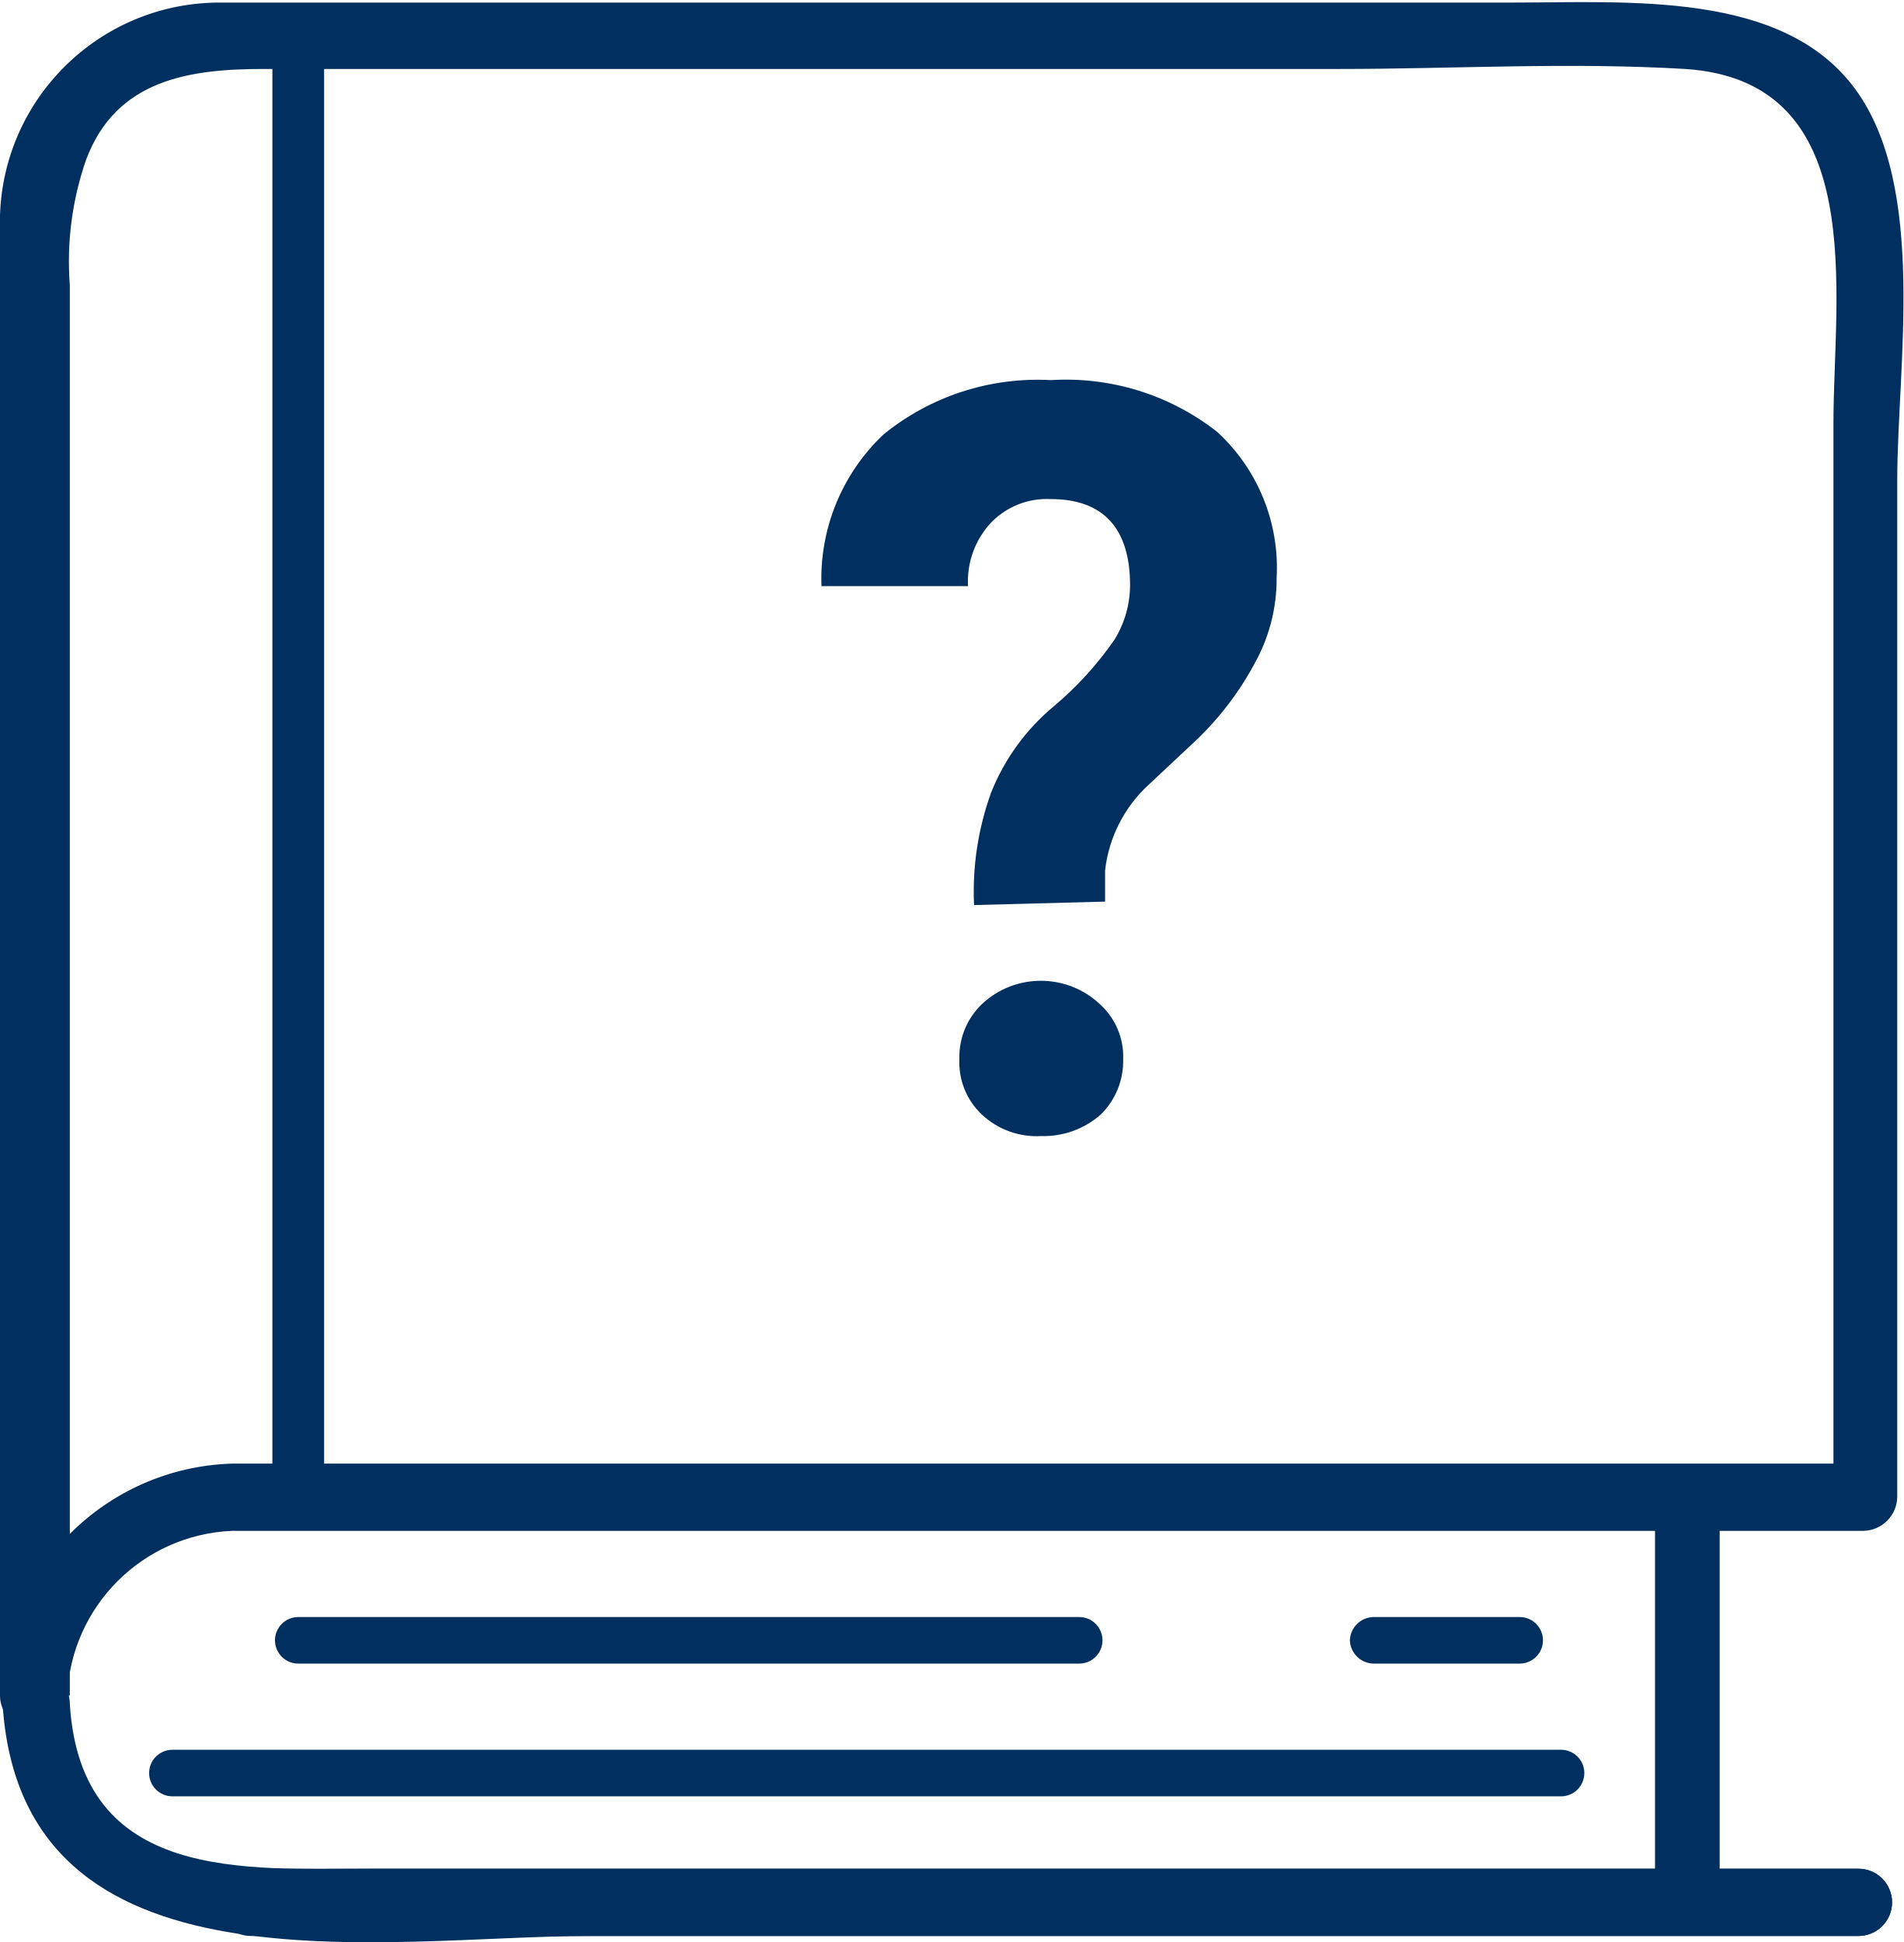
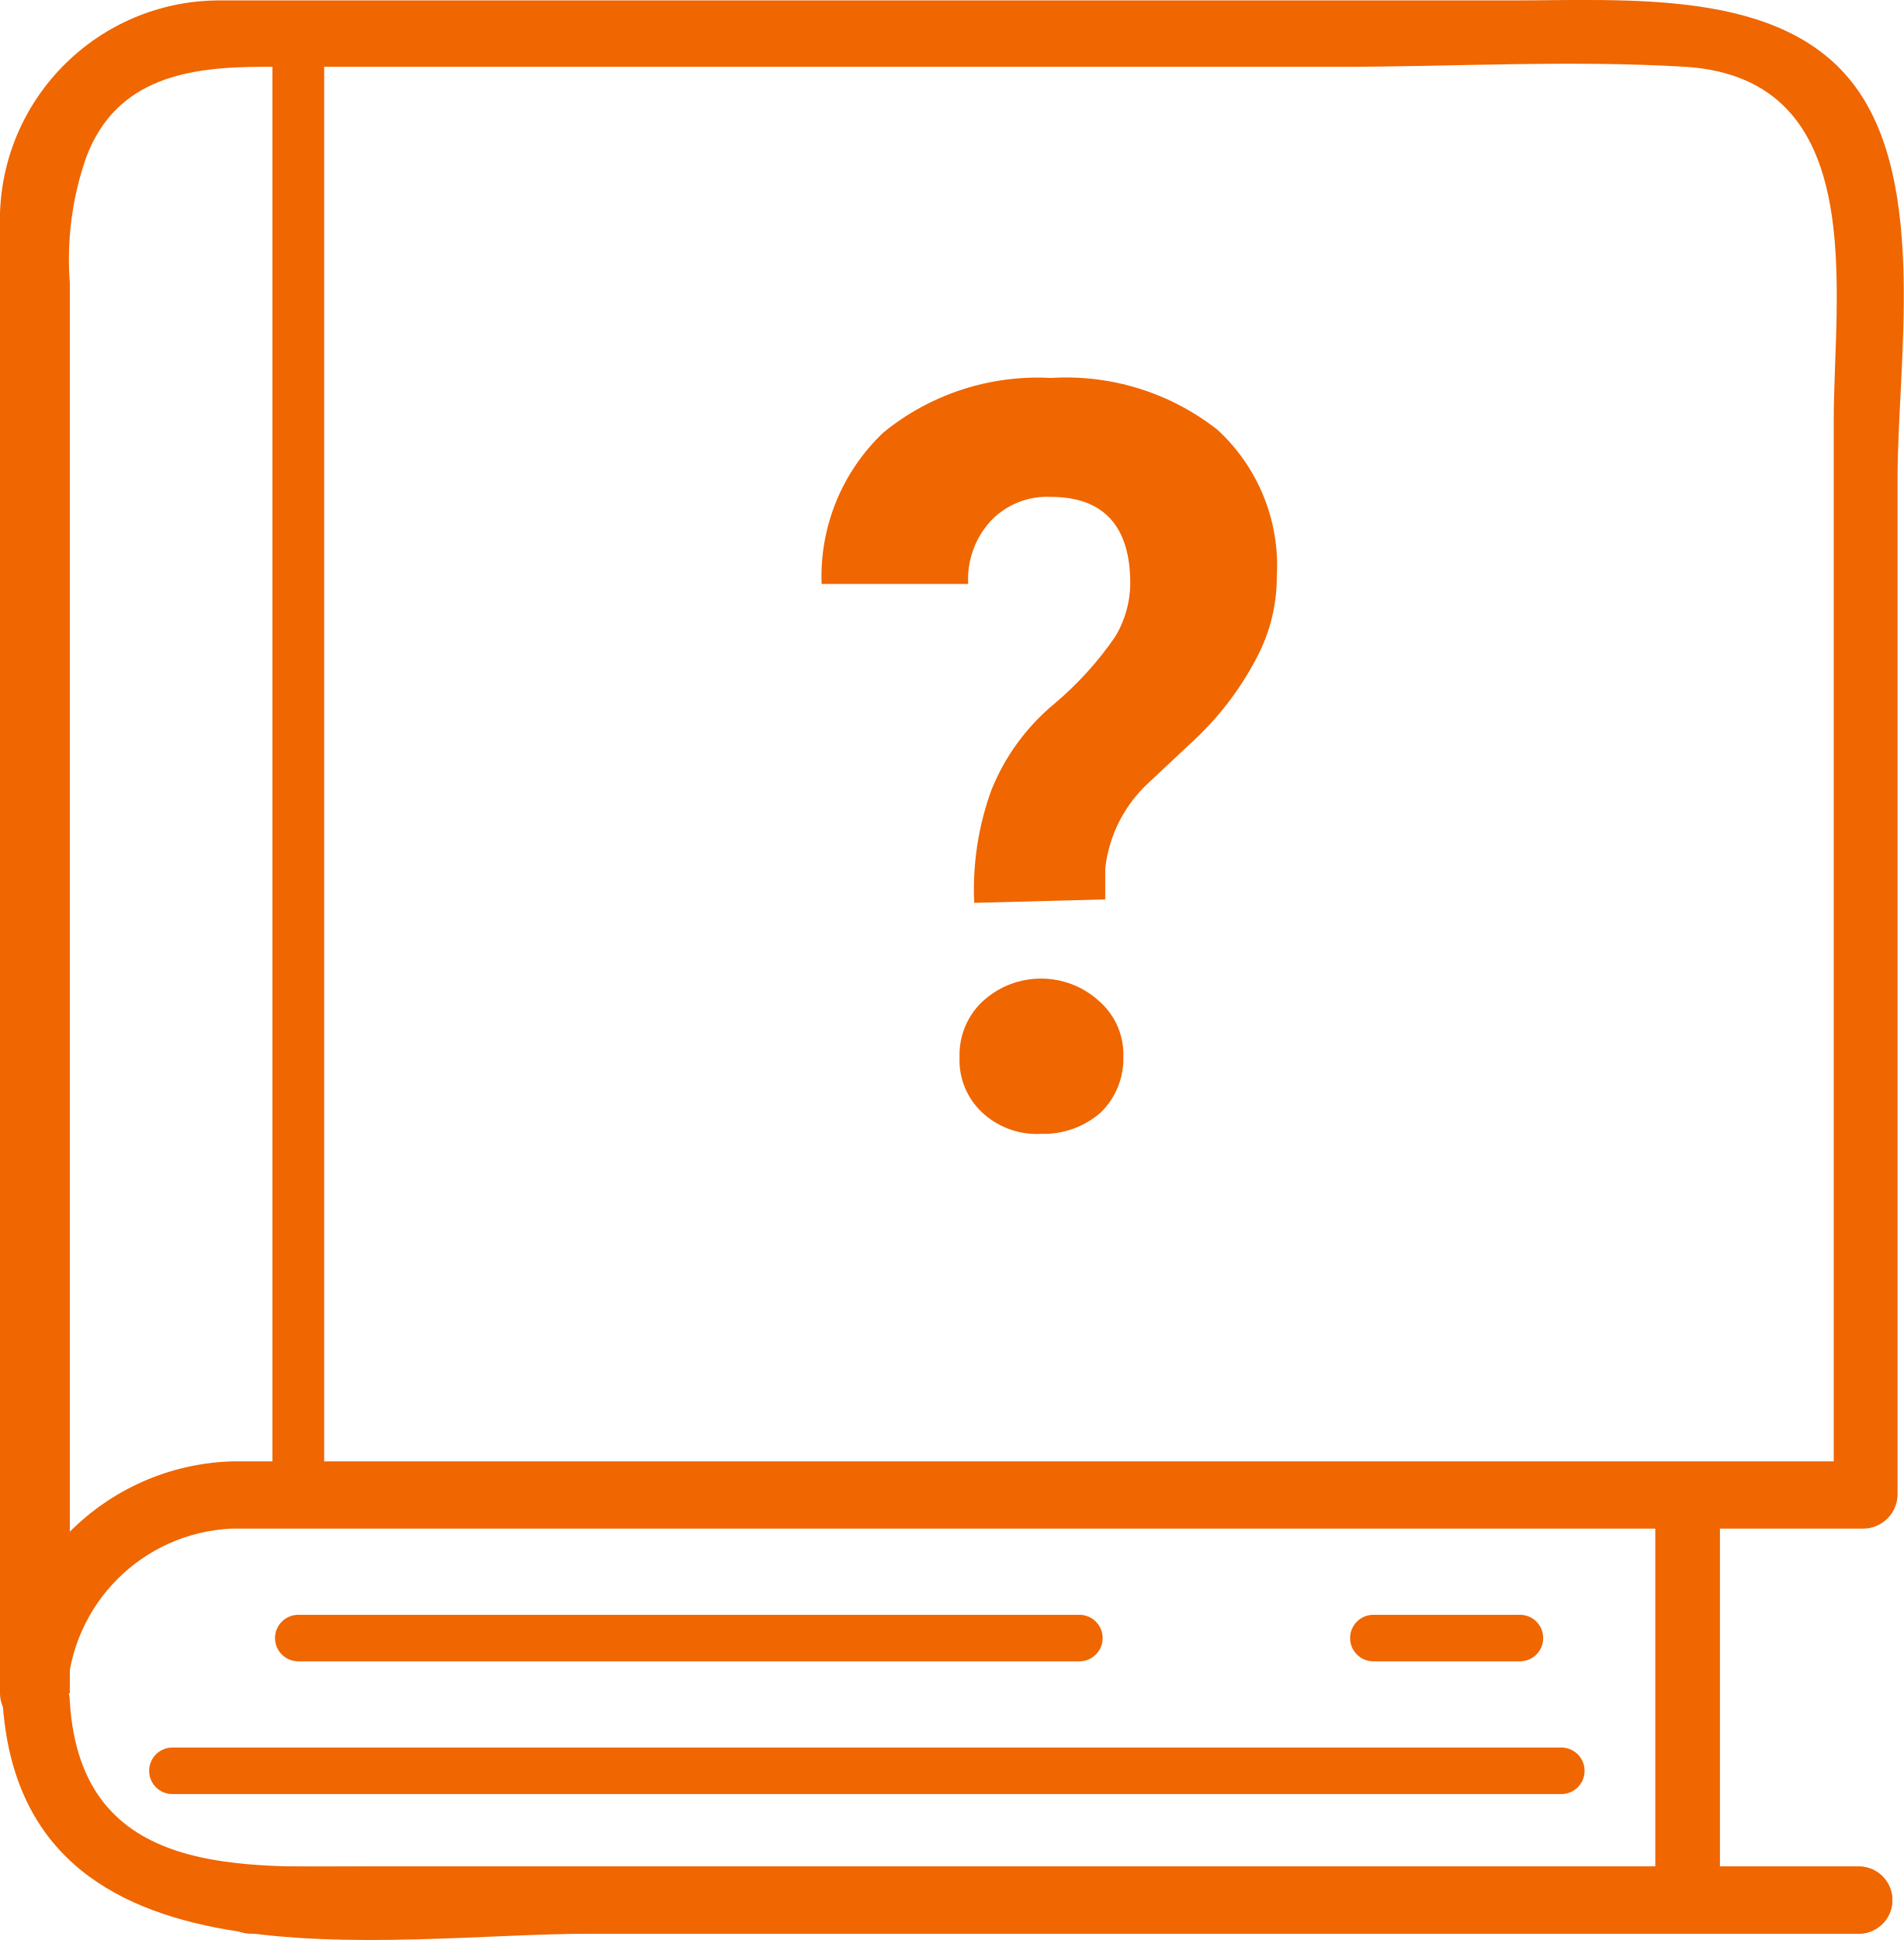
- <svg xmlns="http://www.w3.org/2000/svg" viewBox="0 0 22.08 22.53">
-   <defs>
-     <style>.cls-1{fill:#002f60;}</style>
-   </defs>
-   <g id="Layer_2" data-name="Layer 2">
-     <g id="Layer_2-2" data-name="Layer 2">
-       <path class="cls-1" d="M2,20.84H18.11a.27.27,0,0,0,0-.54H2a.27.27,0,0,0,0,.54Z" />
-       <path class="cls-1" d="M3.46,19.3h9.06a.27.27,0,0,0,0-.54H3.46a.27.27,0,0,0,0,.54Z" />
-       <path class="cls-1" d="M15.93,19.3h1.7a.27.27,0,1,0,0-.54h-1.7a.28.28,0,0,0-.27.27.28.28,0,0,0,.27.27Z" />
-       <path class="cls-1" d="M19.2,17.37v4.7a.38.38,0,0,0,.75,0v-4.7a.38.38,0,0,0-.75,0Z" />
-       <path class="cls-1" d="M2.72,17.76h18.9a.4.4,0,0,0,.39-.39V5.57c0-1.32.35-3.4-.49-4.54s-2.62-1-4-1H3.7c-.4,0-.79,0-1.19,0A2.55,2.55,0,0,0,0,2.5C0,3.78,0,5.09,0,6.37v13.3a.39.39,0,0,0,.78,0,2,2,0,0,1,1.91-1.91c.5,0,.5-.81,0-.78A2.78,2.78,0,0,0,0,19.67H.81V3.31A3.59,3.59,0,0,1,1,1.85C1.35.92,2.2.8,3.06.8H15.55c1.31,0,2.65-.08,4,0,2.15.14,1.72,2.61,1.72,4.1V17.37l.39-.39H2.72A.39.39,0,0,0,2.72,17.76Z" />
-       <path class="cls-1" d="M21.56,21.68H4.32c-1.48,0-3.38.16-3.51-1.91,0-.5-.81-.5-.78,0,.22,3.46,4.44,2.69,6.82,2.69H21.56a.39.39,0,0,0,0-.78Z" />
-       <path class="cls-1" d="M21.56,21.68H2.91a.39.39,0,0,0,0,.78H21.56a.39.39,0,0,0,0-.78Z" />
-       <path class="cls-1" d="M21.57,17.71a.39.39,0,0,0,0-.78.39.39,0,0,0,0,.78Z" />
-       <path class="cls-1" d="M3.16.41V17.23a.3.3,0,0,0,.6,0V.41a.3.3,0,0,0-.6,0Z" />
-       <path class="cls-1" d="M11.3,10.5a3.37,3.37,0,0,1,.2-1.31,2.51,2.51,0,0,1,.73-1,3.93,3.93,0,0,0,.7-.77,1.21,1.21,0,0,0,.18-.63c0-.66-.31-1-.92-1a.9.9,0,0,0-.69.27,1,1,0,0,0-.27.74H9.53a2.3,2.3,0,0,1,.72-1.76,2.83,2.83,0,0,1,1.94-.63,2.84,2.84,0,0,1,1.93.6,2.14,2.14,0,0,1,.69,1.7,2,2,0,0,1-.23.94,3.58,3.58,0,0,1-.77,1l-.48.45a1.59,1.59,0,0,0-.51,1l0,.36Zm-.17,1.79a.85.85,0,0,1,.26-.64,1,1,0,0,1,1.37,0,.82.82,0,0,1,.27.64.87.87,0,0,1-.26.64,1,1,0,0,1-.69.25.93.93,0,0,1-.69-.25A.83.83,0,0,1,11.13,12.29Z" />
+ <svg xmlns="http://www.w3.org/2000/svg" width="22.082" height="22.508" viewBox="0 0 22.082 22.508">
+   <g id="helpmanual" transform="translate(0 -0.025)">
+     <g id="Layer_2" data-name="Layer 2">
+       <path id="Path_841" data-name="Path 841" d="M2,20.84H18.11a.27.27,0,1,0,0-.54H2a.27.27,0,0,0,0,.54Z" fill="#f06601" />
+       <path id="Path_842" data-name="Path 842" d="M3.46,19.3h9.06a.27.27,0,1,0,0-.54H3.46a.27.27,0,0,0,0,.54Z" fill="#f06601" />
+       <path id="Path_843" data-name="Path 843" d="M15.93,19.3h1.7a.27.27,0,1,0,0-.54h-1.7a.27.27,0,0,0,0,.54Z" fill="#f06601" />
+       <path id="Path_844" data-name="Path 844" d="M19.2,17.37v4.7a.38.38,0,0,0,.75,0v-4.7a.38.38,0,0,0-.75,0Z" fill="#f06601" />
+       <path id="Path_845" data-name="Path 845" d="M2.72,17.76h18.9a.4.4,0,0,0,.39-.39V5.57c0-1.32.35-3.4-.49-4.54s-2.62-1-4-1H2.51A2.55,2.55,0,0,0,0,2.5C0,3.78,0,5.09,0,6.37v13.3a.39.39,0,0,0,.78,0,2,2,0,0,1,1.91-1.91c.5,0,.5-.81,0-.78A2.78,2.78,0,0,0,0,19.67H.81V3.31A3.59,3.59,0,0,1,1,1.85C1.35.92,2.2.8,3.06.8H15.55c1.31,0,2.65-.08,4,0,2.15.14,1.72,2.61,1.72,4.1V17.37l.39-.39H2.72a.39.39,0,1,0,0,.78Z" fill="#f06601" />
+       <path id="Path_846" data-name="Path 846" d="M21.56,21.68H4.32c-1.48,0-3.38.16-3.51-1.91,0-.5-.81-.5-.78,0,.22,3.46,4.44,2.69,6.82,2.69H21.56a.39.39,0,1,0,0-.78Z" fill="#f06601" />
+       <path id="Path_847" data-name="Path 847" d="M21.56,21.68H2.91a.39.39,0,1,0,0,.78H21.56a.39.39,0,1,0,0-.78Z" fill="#f06601" />
+       <path id="Path_848" data-name="Path 848" d="M21.57,17.71a.39.39,0,1,0-.39-.39.39.39,0,0,0,.39.39Z" fill="#f06601" />
+       <path id="Path_849" data-name="Path 849" d="M3.16.41V17.23a.3.3,0,0,0,.6,0V.41a.3.3,0,1,0-.6,0Z" fill="#f06601" />
+       <path id="Path_850" data-name="Path 850" d="M11.3,10.5a3.37,3.37,0,0,1,.2-1.31,2.51,2.51,0,0,1,.73-1,3.93,3.93,0,0,0,.7-.77,1.21,1.21,0,0,0,.18-.63c0-.66-.31-1-.92-1a.9.9,0,0,0-.69.27,1,1,0,0,0-.27.74H9.53a2.3,2.3,0,0,1,.72-1.76,2.83,2.83,0,0,1,1.94-.63,2.84,2.84,0,0,1,1.93.6,2.14,2.14,0,0,1,.69,1.7,2,2,0,0,1-.23.94,3.58,3.58,0,0,1-.77,1l-.48.45a1.59,1.59,0,0,0-.51,1v.36Zm-.17,1.79a.85.85,0,0,1,.26-.64,1,1,0,0,1,1.37,0,.82.82,0,0,1,.27.64.87.87,0,0,1-.26.64,1,1,0,0,1-.69.25.93.93,0,0,1-.69-.25.83.83,0,0,1-.26-.64Z" fill="#f06601" />
    </g>
  </g>
</svg>
